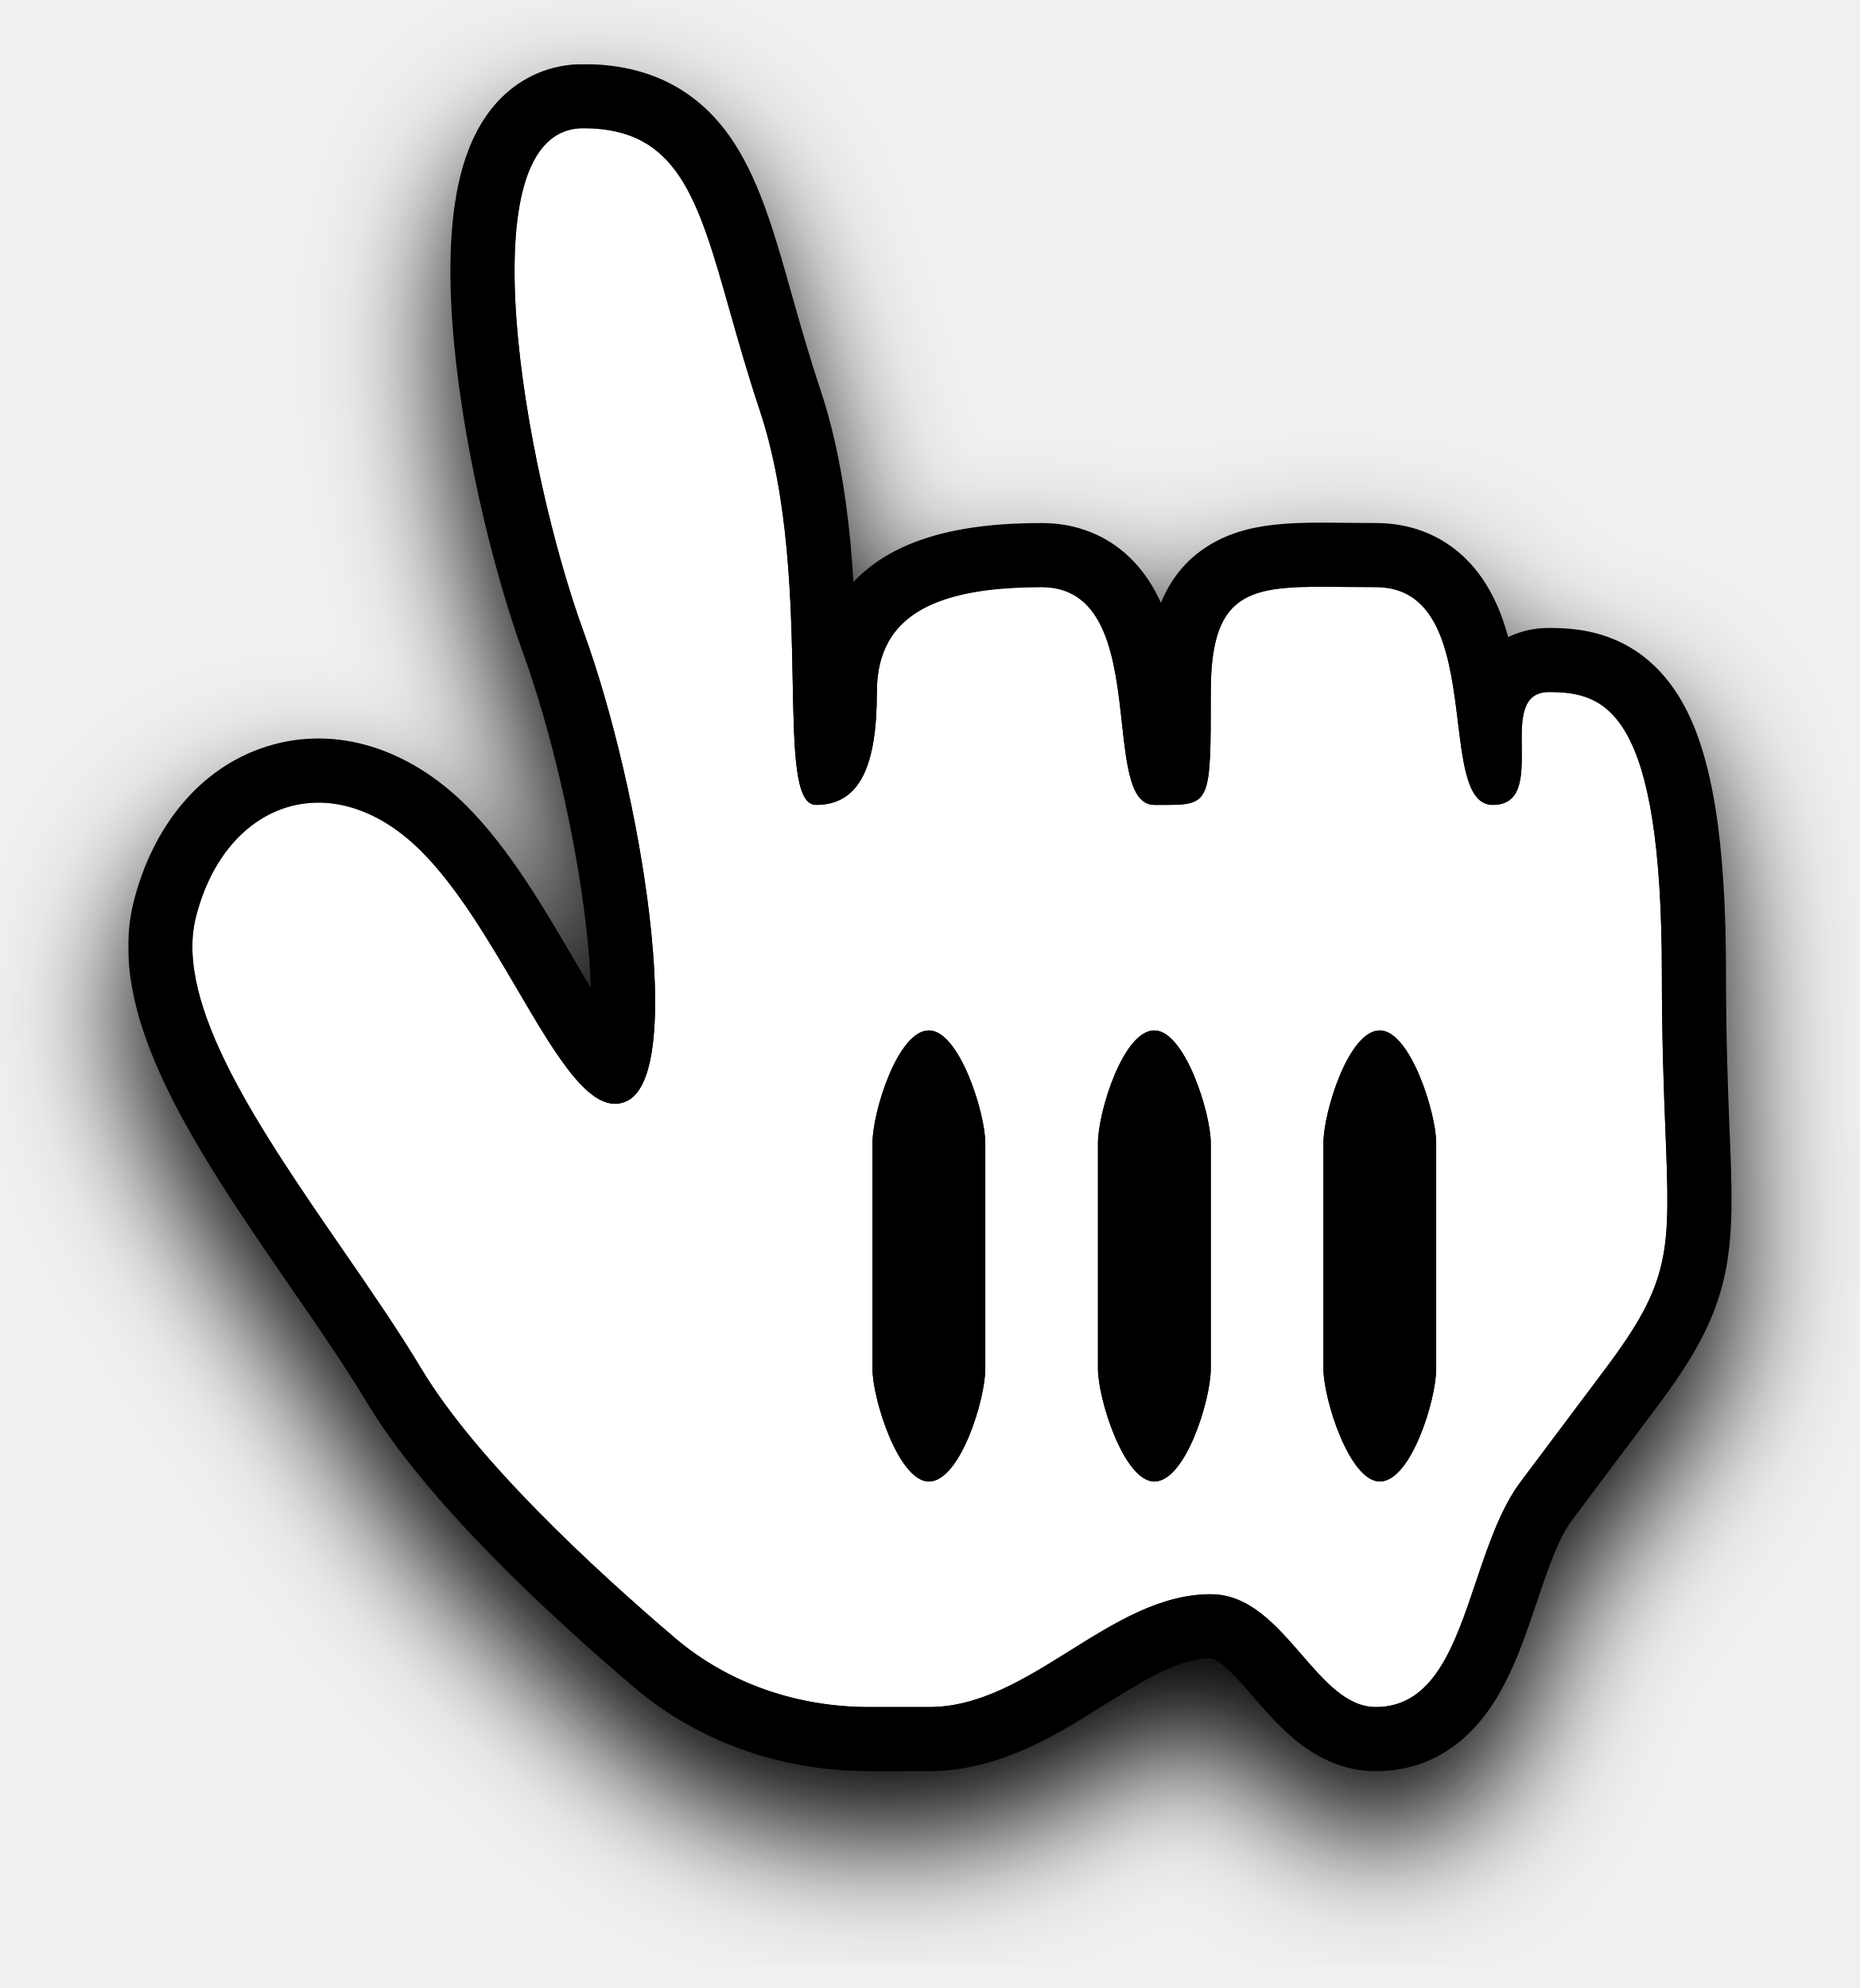
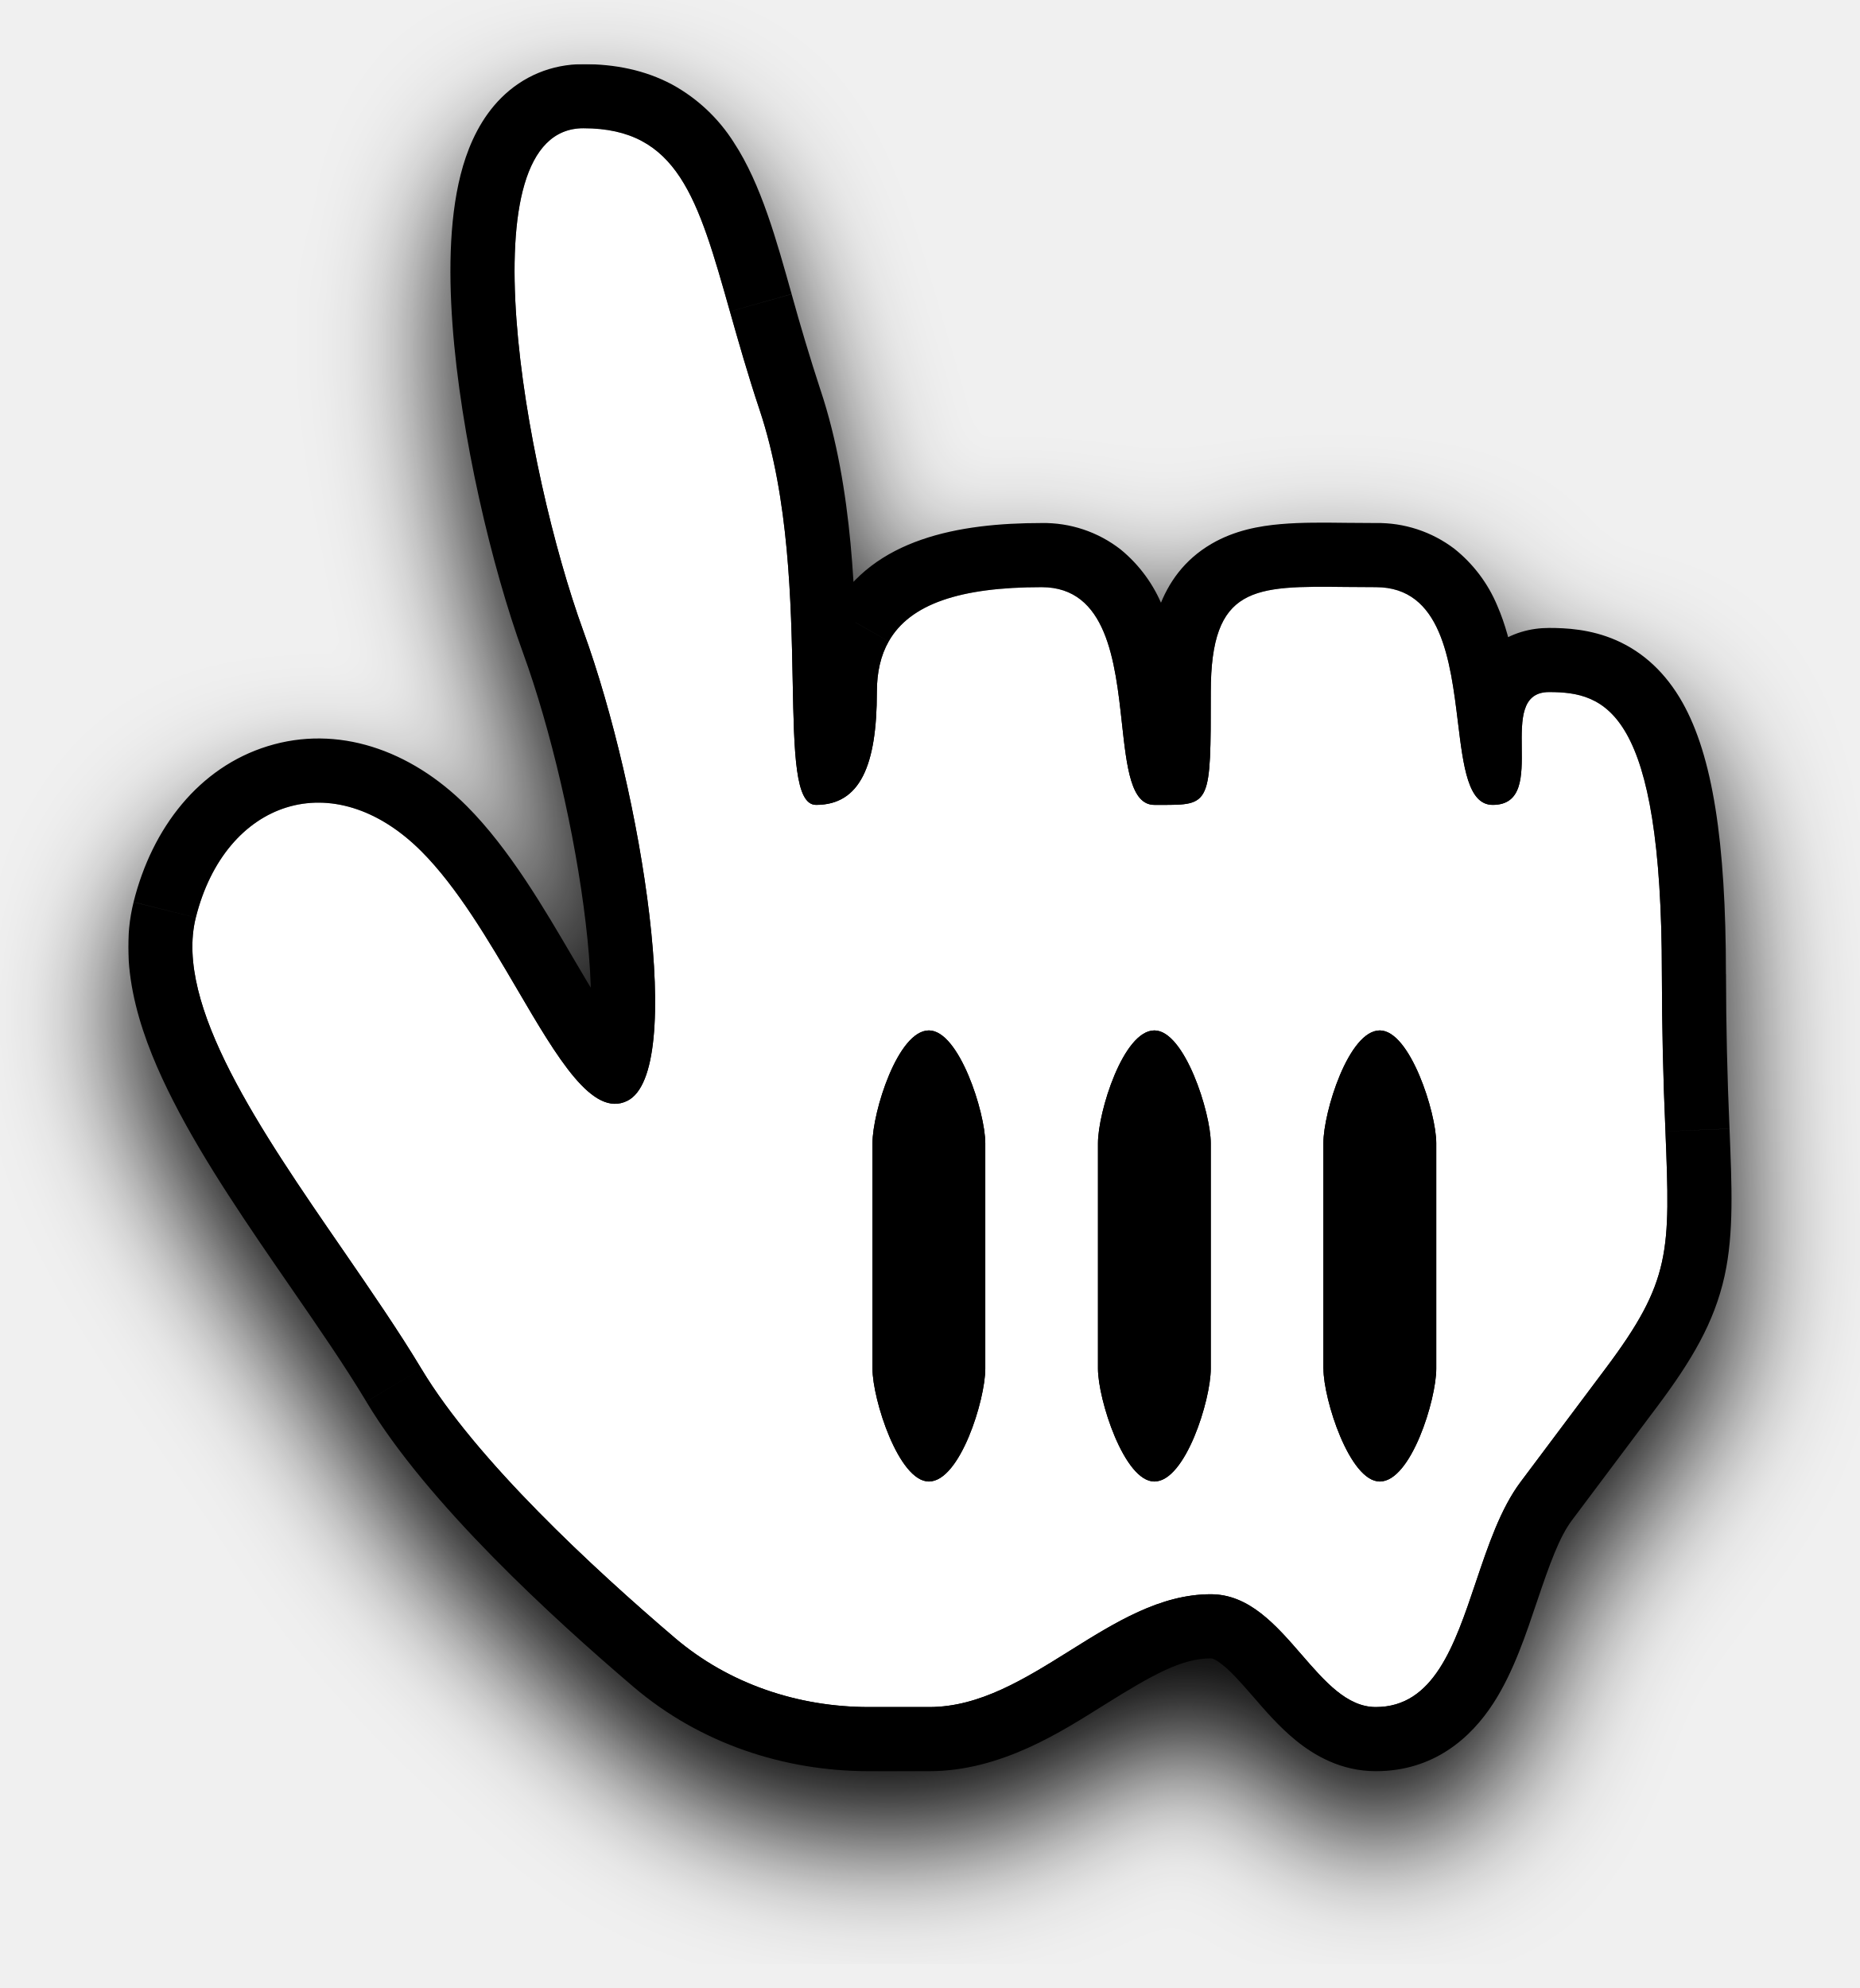
- <svg xmlns="http://www.w3.org/2000/svg" width="29" height="31" viewBox="0 0 29 31" fill="none">
+ <svg xmlns="http://www.w3.org/2000/svg" width="29" height="31" fill="none">
  <g filter="url(#filter0_d)">
-     <mask id="path-1-outside-1" maskUnits="userSpaceOnUse" x="2" y="1" width="26" height="27" fill="black">
-       <rect fill="white" x="2" y="1" width="26" height="27" />
-       <path fill-rule="evenodd" clip-rule="evenodd" d="M10.525 25.542C11.367 26.259 12.445 26.619 13.55 26.619H14.49C15.278 26.619 15.981 26.179 16.685 25.739C17.388 25.3 18.092 24.86 18.88 24.86C19.479 24.86 19.898 25.343 20.297 25.803C20.659 26.221 21.005 26.619 21.453 26.619C22.357 26.619 22.68 25.662 23.013 24.672C23.205 24.102 23.4 23.522 23.712 23.106L25.034 21.343C26.062 19.973 26.044 19.514 25.97 17.642C25.945 17.013 25.914 16.224 25.914 15.189C25.914 11.07 25.034 10.792 24.155 10.792C23.72 10.792 23.724 11.223 23.729 11.658C23.733 12.102 23.738 12.551 23.276 12.551C22.892 12.551 22.819 11.955 22.734 11.262C22.616 10.302 22.475 9.156 21.453 9.156C21.292 9.156 21.138 9.154 20.992 9.153C19.552 9.137 18.88 9.13 18.88 10.792C18.88 12.554 18.88 12.554 18.097 12.551L18 12.551C17.635 12.551 17.571 11.965 17.495 11.281C17.389 10.317 17.261 9.156 16.242 9.156C14.973 9.156 14.19 9.417 13.858 10.001C13.734 10.219 13.673 10.482 13.673 10.792C13.673 11.937 13.411 12.551 12.725 12.551C12.398 12.551 12.383 11.752 12.361 10.631C12.337 9.399 12.306 7.777 11.846 6.396C11.661 5.842 11.515 5.326 11.382 4.857L11.382 4.857C10.884 3.097 10.573 2 9.097 2C7.227 2 8.182 7.325 9.097 9.842C10.012 12.36 10.699 16.707 9.783 17.165C9.243 17.435 8.698 16.508 8.061 15.42C7.619 14.667 7.132 13.837 6.57 13.275C5.197 11.902 3.511 12.479 3.053 14.309C2.713 15.671 4.065 17.632 5.345 19.489C5.786 20.129 6.218 20.757 6.57 21.343C7.425 22.769 9.262 24.465 10.525 25.542ZM18 23.102C17.529 23.102 17.121 21.82 17.121 21.343V17.826C17.121 17.342 17.515 16.068 18 16.068C18.472 16.068 18.88 17.35 18.88 17.826V21.343C18.88 21.828 18.486 23.102 18 23.102ZM20.637 21.343C20.637 21.82 21.045 23.102 21.516 23.102C22.002 23.102 22.395 21.828 22.395 21.343V17.826C22.395 17.35 21.987 16.068 21.516 16.068C21.03 16.068 20.637 17.342 20.637 17.826V21.343ZM14.485 23.102C14.013 23.102 13.605 21.82 13.605 21.343V17.826C13.605 17.342 13.999 16.068 14.485 16.068C14.956 16.068 15.364 17.35 15.364 17.826V21.343C15.364 21.828 14.97 23.102 14.485 23.102Z" />
+     <mask id="a" maskUnits="userSpaceOnUse" x="2" y="1" width="26" height="27" fill="#000">
+       <path fill="#fff" d="M2 1h26v27H2z" />
+       <path fill-rule="evenodd" clip-rule="evenodd" d="M10.525 25.542c.842.717 1.92 1.077 3.025 1.077h.94c.788 0 1.491-.44 2.195-.88.703-.44 1.407-.879 2.195-.879.6 0 1.018.483 1.417.943.362.418.708.816 1.156.816.904 0 1.227-.957 1.56-1.947.192-.57.387-1.15.7-1.566l1.321-1.763c1.028-1.37 1.01-1.83.936-3.701a57.78 57.78 0 01-.056-2.453c0-4.12-.88-4.397-1.759-4.397-.435 0-.43.431-.426.866.005.444.01.893-.453.893-.384 0-.457-.596-.542-1.29-.118-.96-.259-2.105-1.28-2.105-.162 0-.316-.002-.462-.003-1.44-.016-2.112-.023-2.112 1.64 0 1.76 0 1.76-.783 1.758H18c-.365 0-.43-.586-.505-1.27-.106-.964-.234-2.125-1.253-2.125-1.27 0-2.052.261-2.384.845-.124.218-.185.48-.185.791 0 1.145-.262 1.759-.948 1.759-.327 0-.342-.799-.364-1.92-.024-1.232-.055-2.854-.515-4.235-.185-.554-.331-1.07-.464-1.539C10.884 3.097 10.573 2 9.097 2c-1.87 0-.915 5.325 0 7.842.915 2.518 1.602 6.865.686 7.323-.54.27-1.085-.657-1.722-1.745-.442-.753-.929-1.583-1.49-2.145-1.374-1.373-3.06-.796-3.518 1.034-.34 1.362 1.012 3.323 2.292 5.18.44.64.873 1.268 1.225 1.854.855 1.426 2.692 3.122 3.955 4.199zM18 23.102c-.471 0-.879-1.282-.879-1.759v-3.517c0-.484.394-1.758.88-1.758.47 0 .879 1.282.879 1.758v3.517c0 .485-.394 1.759-.88 1.759zm2.637-1.759c0 .477.408 1.759.879 1.759.486 0 .88-1.274.88-1.759v-3.517c0-.476-.409-1.758-.88-1.758-.486 0-.88 1.274-.88 1.758v3.517zm-6.152 1.759c-.472 0-.88-1.282-.88-1.759v-3.517c0-.484.394-1.758.88-1.758.471 0 .879 1.282.879 1.758v3.517c0 .485-.394 1.759-.88 1.759z" />
    </mask>
-     <path fill-rule="evenodd" clip-rule="evenodd" d="M10.525 25.542C11.367 26.259 12.445 26.619 13.55 26.619H14.49C15.278 26.619 15.981 26.179 16.685 25.739C17.388 25.3 18.092 24.86 18.88 24.86C19.479 24.86 19.898 25.343 20.297 25.803C20.659 26.221 21.005 26.619 21.453 26.619C22.357 26.619 22.68 25.662 23.013 24.672C23.205 24.102 23.4 23.522 23.712 23.106L25.034 21.343C26.062 19.973 26.044 19.514 25.97 17.642C25.945 17.013 25.914 16.224 25.914 15.189C25.914 11.07 25.034 10.792 24.155 10.792C23.72 10.792 23.724 11.223 23.729 11.658C23.733 12.102 23.738 12.551 23.276 12.551C22.892 12.551 22.819 11.955 22.734 11.262C22.616 10.302 22.475 9.156 21.453 9.156C21.292 9.156 21.138 9.154 20.992 9.153C19.552 9.137 18.88 9.13 18.88 10.792C18.88 12.554 18.88 12.554 18.097 12.551L18 12.551C17.635 12.551 17.571 11.965 17.495 11.281C17.389 10.317 17.261 9.156 16.242 9.156C14.973 9.156 14.19 9.417 13.858 10.001C13.734 10.219 13.673 10.482 13.673 10.792C13.673 11.937 13.411 12.551 12.725 12.551C12.398 12.551 12.383 11.752 12.361 10.631C12.337 9.399 12.306 7.777 11.846 6.396C11.661 5.842 11.515 5.326 11.382 4.857L11.382 4.857C10.884 3.097 10.573 2 9.097 2C7.227 2 8.182 7.325 9.097 9.842C10.012 12.36 10.699 16.707 9.783 17.165C9.243 17.435 8.698 16.508 8.061 15.42C7.619 14.667 7.132 13.837 6.57 13.275C5.197 11.902 3.511 12.479 3.053 14.309C2.713 15.671 4.065 17.632 5.345 19.489C5.786 20.129 6.218 20.757 6.57 21.343C7.425 22.769 9.262 24.465 10.525 25.542ZM18 23.102C17.529 23.102 17.121 21.82 17.121 21.343V17.826C17.121 17.342 17.515 16.068 18 16.068C18.472 16.068 18.88 17.35 18.88 17.826V21.343C18.88 21.828 18.486 23.102 18 23.102ZM20.637 21.343C20.637 21.82 21.045 23.102 21.516 23.102C22.002 23.102 22.395 21.828 22.395 21.343V17.826C22.395 17.35 21.987 16.068 21.516 16.068C21.03 16.068 20.637 17.342 20.637 17.826V21.343ZM14.485 23.102C14.013 23.102 13.605 21.82 13.605 21.343V17.826C13.605 17.342 13.999 16.068 14.485 16.068C14.956 16.068 15.364 17.35 15.364 17.826V21.343C15.364 21.828 14.97 23.102 14.485 23.102Z" fill="white" />
-     <path d="M10.525 25.542L11.174 24.781H11.174L10.525 25.542ZM18.88 24.86V25.86H18.88L18.88 24.86ZM20.297 25.803L21.052 25.148L20.297 25.803ZM23.013 24.672L23.961 24.991V24.991L23.013 24.672ZM23.712 23.106L22.912 22.506L22.912 22.506L23.712 23.106ZM25.034 21.343L24.234 20.743L25.034 21.343ZM25.97 17.642L26.969 17.602L25.97 17.642ZM25.914 15.189H26.914H25.914ZM23.729 11.658L24.729 11.648V11.648L23.729 11.658ZM22.734 11.262L23.726 11.14V11.14L22.734 11.262ZM20.992 9.153L21.003 8.153L20.992 9.153ZM18.88 10.792H17.88V10.792L18.88 10.792ZM18.097 12.551L18.1 11.551L18.099 11.551L18.097 12.551ZM18 12.551L18.003 11.551H18V12.551ZM17.495 11.281L18.489 11.171V11.171L17.495 11.281ZM13.858 10.001L14.728 10.495L13.858 10.001ZM13.673 10.792L12.673 10.792V10.792H13.673ZM12.725 12.551L12.725 11.551H12.725V12.551ZM12.361 10.631L11.361 10.65V10.65L12.361 10.631ZM11.846 6.396L12.794 6.08L12.794 6.08L11.846 6.396ZM11.382 4.857L12.344 4.585L12.334 4.55L12.322 4.515L11.382 4.857ZM11.382 4.857L10.42 5.129L10.43 5.165L10.442 5.199L11.382 4.857ZM9.097 9.842L10.037 9.501L9.097 9.842ZM9.783 17.165L9.336 16.27H9.336L9.783 17.165ZM8.061 15.42L8.923 14.914L8.061 15.42ZM6.57 13.275L5.863 13.982H5.863L6.57 13.275ZM3.053 14.309L4.023 14.552L3.053 14.309ZM5.345 19.489L4.521 20.057L5.345 19.489ZM6.57 21.343L5.713 21.858H5.713L6.57 21.343ZM13.55 25.619C12.659 25.619 11.818 25.329 11.174 24.781L9.877 26.303C10.916 27.189 12.23 27.619 13.55 27.619V25.619ZM14.49 25.619H13.55V27.619H14.49V25.619ZM16.155 24.892C15.392 25.368 14.939 25.619 14.49 25.619V27.619C15.617 27.619 16.57 26.99 17.215 26.588L16.155 24.892ZM18.88 23.86C17.753 23.86 16.799 24.489 16.155 24.892L17.215 26.588C17.977 26.111 18.43 25.86 18.88 25.86V23.86ZM21.052 25.148C20.867 24.934 20.598 24.619 20.277 24.369C19.937 24.105 19.472 23.86 18.88 23.86L18.88 25.86C18.887 25.86 18.931 25.857 19.05 25.949C19.188 26.056 19.328 26.212 19.542 26.458L21.052 25.148ZM21.453 25.619C21.546 25.619 21.565 25.665 21.471 25.59C21.366 25.505 21.249 25.374 21.052 25.148L19.542 26.458C19.708 26.65 19.944 26.927 20.214 27.145C20.496 27.373 20.912 27.619 21.453 27.619V25.619ZM22.066 24.352C21.887 24.884 21.761 25.237 21.608 25.473C21.541 25.576 21.498 25.608 21.488 25.614C21.486 25.616 21.485 25.616 21.485 25.616C21.485 25.616 21.485 25.616 21.485 25.616C21.485 25.616 21.483 25.617 21.478 25.617C21.474 25.618 21.466 25.619 21.453 25.619V27.619C22.352 27.619 22.934 27.104 23.286 26.56C23.604 26.07 23.806 25.45 23.961 24.991L22.066 24.352ZM22.912 22.506C22.484 23.077 22.242 23.828 22.066 24.352L23.961 24.991C24.168 24.377 24.316 23.967 24.512 23.706L22.912 22.506ZM24.234 20.743L22.912 22.506L24.512 23.706L25.834 21.943L24.234 20.743ZM24.971 17.681C25.009 18.665 25.019 19.099 24.939 19.465C24.87 19.777 24.719 20.097 24.234 20.743L25.834 21.943C26.377 21.219 26.731 20.625 26.892 19.896C27.04 19.221 27.004 18.49 26.969 17.602L24.971 17.681ZM24.914 15.189C24.914 16.245 24.945 17.05 24.971 17.681L26.969 17.602C26.944 16.975 26.914 16.203 26.914 15.189H24.914ZM24.155 11.792C24.336 11.792 24.387 11.81 24.399 11.816C24.401 11.817 24.404 11.818 24.413 11.826C24.424 11.837 24.454 11.867 24.493 11.938C24.684 12.275 24.914 13.139 24.914 15.189H26.914C26.914 13.12 26.704 11.785 26.235 10.954C25.977 10.497 25.63 10.172 25.202 9.984C24.803 9.809 24.414 9.792 24.155 9.792V11.792ZM24.729 11.648C24.728 11.532 24.727 11.458 24.731 11.396C24.734 11.331 24.74 11.334 24.728 11.371C24.714 11.415 24.662 11.544 24.518 11.656C24.366 11.774 24.217 11.792 24.155 11.792V9.792C23.876 9.792 23.564 9.865 23.291 10.077C23.025 10.283 22.893 10.547 22.826 10.753C22.712 11.105 22.727 11.509 22.729 11.669L24.729 11.648ZM23.276 13.551C23.558 13.551 23.871 13.48 24.147 13.27C24.417 13.065 24.555 12.8 24.626 12.588C24.747 12.227 24.73 11.812 24.729 11.648L22.729 11.669C22.73 11.787 22.73 11.863 22.727 11.927C22.723 11.993 22.717 11.991 22.729 11.954C22.744 11.91 22.796 11.785 22.938 11.678C23.084 11.566 23.225 11.551 23.276 11.551V13.551ZM21.741 11.384C21.779 11.694 21.828 12.128 21.942 12.476C22.001 12.656 22.105 12.909 22.309 13.129C22.545 13.381 22.88 13.551 23.276 13.551V11.551C23.362 11.551 23.461 11.569 23.559 11.613C23.657 11.658 23.727 11.716 23.773 11.765C23.853 11.851 23.862 11.912 23.844 11.856C23.828 11.81 23.809 11.729 23.788 11.596C23.766 11.465 23.748 11.318 23.726 11.14L21.741 11.384ZM21.453 10.156C21.507 10.156 21.488 10.166 21.457 10.142C21.442 10.13 21.47 10.144 21.516 10.249C21.624 10.495 21.677 10.862 21.741 11.384L23.726 11.14C23.672 10.701 23.597 10.015 23.349 9.448C23.217 9.147 23.012 8.815 22.679 8.558C22.33 8.29 21.911 8.156 21.453 8.156V10.156ZM20.981 10.153C21.127 10.154 21.286 10.156 21.453 10.156V8.156C21.298 8.156 21.149 8.154 21.003 8.153L20.981 10.153ZM19.88 10.792C19.88 10.429 19.919 10.252 19.946 10.178C19.961 10.136 19.95 10.178 19.901 10.206C19.888 10.214 19.934 10.183 20.141 10.165C20.348 10.147 20.606 10.149 20.981 10.153L21.003 8.153C20.658 8.149 20.292 8.144 19.968 8.173C19.644 8.201 19.252 8.269 18.89 8.481C18.047 8.975 17.88 9.902 17.88 10.792H19.88ZM18.093 13.551C18.236 13.552 18.53 13.56 18.789 13.496C18.947 13.457 19.136 13.384 19.316 13.239C19.499 13.091 19.618 12.913 19.695 12.74C19.828 12.443 19.854 12.108 19.866 11.86C19.88 11.582 19.88 11.222 19.88 10.792L17.88 10.792C17.88 11.244 17.879 11.544 17.869 11.761C17.863 11.867 17.857 11.93 17.851 11.965C17.845 12.003 17.845 11.979 17.868 11.926C17.896 11.864 17.955 11.767 18.061 11.682C18.164 11.598 18.262 11.566 18.31 11.554C18.349 11.544 18.361 11.547 18.312 11.549C18.265 11.551 18.205 11.552 18.1 11.551L18.093 13.551ZM17.998 13.551L18.095 13.551L18.099 11.551L18.003 11.551L17.998 13.551ZM16.501 11.39C16.535 11.696 16.578 12.123 16.683 12.466C16.737 12.641 16.835 12.894 17.032 13.115C17.262 13.372 17.597 13.551 18 13.551V11.551C18.093 11.551 18.199 11.571 18.303 11.62C18.405 11.668 18.477 11.73 18.524 11.783C18.604 11.873 18.613 11.936 18.595 11.879C18.581 11.834 18.563 11.753 18.544 11.622C18.525 11.492 18.509 11.347 18.489 11.171L16.501 11.39ZM16.242 10.156C16.291 10.156 16.267 10.164 16.233 10.137C16.216 10.123 16.244 10.137 16.289 10.244C16.394 10.494 16.444 10.867 16.501 11.39L18.489 11.171C18.441 10.731 18.373 10.041 18.133 9.469C18.005 9.166 17.804 8.829 17.472 8.567C17.124 8.293 16.702 8.156 16.242 8.156V10.156ZM14.728 10.495C14.761 10.437 14.991 10.156 16.242 10.156V8.156C14.954 8.156 13.619 8.398 12.989 9.507L14.728 10.495ZM14.673 10.792C14.673 10.612 14.708 10.529 14.728 10.495L12.989 9.507C12.76 9.909 12.673 10.351 12.673 10.792L14.673 10.792ZM12.725 13.551C13.05 13.551 13.386 13.476 13.692 13.286C13.996 13.096 14.206 12.832 14.347 12.555C14.61 12.04 14.673 11.402 14.673 10.792H12.673C12.673 11.044 12.659 11.24 12.634 11.39C12.61 11.543 12.58 11.619 12.566 11.646C12.556 11.666 12.572 11.627 12.634 11.588C12.698 11.549 12.743 11.551 12.725 11.551L12.725 13.551ZM11.361 10.65C11.371 11.184 11.38 11.736 11.438 12.15C11.466 12.348 11.517 12.62 11.645 12.868C11.786 13.141 12.125 13.551 12.725 13.551V11.551C12.905 11.551 13.081 11.612 13.22 11.717C13.343 11.81 13.401 11.91 13.421 11.949C13.454 12.012 13.439 12.015 13.419 11.873C13.382 11.607 13.372 11.199 13.361 10.612L11.361 10.65ZM10.897 6.712C11.301 7.924 11.337 9.388 11.361 10.65L13.361 10.612C13.338 9.409 13.311 7.63 12.794 6.08L10.897 6.712ZM10.42 5.129C10.552 5.596 10.704 6.133 10.897 6.712L12.794 6.08C12.618 5.55 12.477 5.055 12.344 4.585L10.42 5.129ZM10.442 5.199L10.442 5.199L12.322 4.515L12.322 4.515L10.442 5.199ZM9.097 3C9.341 3 9.467 3.045 9.536 3.081C9.603 3.117 9.68 3.179 9.77 3.317C9.991 3.653 10.154 4.191 10.42 5.129L12.344 4.585C12.112 3.763 11.87 2.872 11.442 2.22C11.209 1.864 10.899 1.541 10.477 1.316C10.057 1.093 9.591 1 9.097 1V3ZM10.037 9.501C9.607 8.319 9.162 6.449 9.05 4.905C8.993 4.119 9.031 3.519 9.138 3.155C9.191 2.977 9.238 2.932 9.228 2.942C9.194 2.977 9.13 3 9.097 3V1C8.596 1 8.154 1.19 7.817 1.525C7.505 1.836 7.327 2.227 7.22 2.588C7.01 3.301 6.993 4.189 7.055 5.05C7.182 6.797 7.671 8.849 8.157 10.184L10.037 9.501ZM10.231 18.059C10.656 17.847 10.872 17.471 10.983 17.194C11.098 16.904 11.156 16.583 11.186 16.279C11.246 15.666 11.209 14.92 11.12 14.159C10.94 12.63 10.523 10.837 10.037 9.501L8.157 10.184C8.586 11.365 8.97 13.005 9.133 14.393C9.216 15.091 9.236 15.675 9.196 16.084C9.175 16.291 9.144 16.405 9.126 16.451C9.103 16.508 9.14 16.369 9.336 16.27L10.231 18.059ZM7.198 15.926C7.5 16.44 7.843 17.033 8.196 17.448C8.372 17.656 8.619 17.905 8.942 18.06C9.315 18.24 9.778 18.285 10.231 18.059L9.336 16.27C9.518 16.18 9.711 16.211 9.809 16.258C9.859 16.282 9.828 16.282 9.721 16.155C9.507 15.902 9.259 15.487 8.923 14.914L7.198 15.926ZM5.863 13.982C6.316 14.435 6.737 15.14 7.198 15.926L8.923 14.914C8.5 14.193 7.948 13.239 7.277 12.568L5.863 13.982ZM4.023 14.552C4.19 13.884 4.529 13.619 4.764 13.546C4.981 13.479 5.374 13.493 5.863 13.982L7.277 12.568C6.393 11.684 5.257 11.3 4.173 11.636C3.107 11.966 2.374 12.904 2.083 14.067L4.023 14.552ZM6.168 18.922C5.518 17.979 4.902 17.081 4.482 16.259C4.041 15.395 3.948 14.854 4.023 14.552L2.083 14.067C1.818 15.127 2.231 16.247 2.701 17.168C3.192 18.131 3.891 19.143 4.521 20.057L6.168 18.922ZM7.428 20.829C7.057 20.21 6.605 19.555 6.168 18.922L4.521 20.057C4.967 20.703 5.38 21.304 5.713 21.858L7.428 20.829ZM11.174 24.781C9.9 23.695 8.187 22.095 7.428 20.829L5.713 21.858C6.663 23.442 8.624 25.235 9.877 26.303L11.174 24.781ZM16.121 21.343C16.121 21.763 16.273 22.341 16.463 22.791C16.562 23.026 16.702 23.297 16.89 23.528C17.051 23.724 17.421 24.102 18 24.102V22.102C18.176 22.102 18.303 22.163 18.366 22.203C18.425 22.241 18.447 22.271 18.438 22.261C18.418 22.236 18.366 22.157 18.305 22.011C18.247 21.875 18.198 21.722 18.164 21.582C18.147 21.514 18.136 21.454 18.128 21.408C18.121 21.358 18.121 21.338 18.121 21.343H16.121ZM16.121 17.826V21.343H18.121V17.826H16.121ZM18 15.068C17.428 15.068 17.057 15.432 16.888 15.637C16.695 15.869 16.555 16.143 16.456 16.378C16.265 16.834 16.121 17.409 16.121 17.826H18.121C18.121 17.828 18.121 17.805 18.129 17.755C18.136 17.707 18.147 17.647 18.163 17.578C18.196 17.438 18.244 17.287 18.301 17.152C18.361 17.009 18.41 16.934 18.428 16.912C18.436 16.904 18.413 16.934 18.353 16.971C18.289 17.012 18.167 17.068 18 17.068V15.068ZM19.88 17.826C19.88 17.407 19.728 16.829 19.538 16.379C19.438 16.144 19.299 15.873 19.11 15.642C18.95 15.446 18.579 15.068 18 15.068V17.068C17.825 17.068 17.698 17.007 17.635 16.966C17.576 16.929 17.554 16.898 17.563 16.909C17.583 16.934 17.634 17.013 17.696 17.158C17.753 17.294 17.803 17.448 17.837 17.587C17.854 17.656 17.865 17.715 17.872 17.762C17.88 17.812 17.88 17.832 17.88 17.826H19.88ZM19.88 21.343V17.826H17.88V21.343H19.88ZM18 24.102C18.573 24.102 18.944 23.737 19.113 23.533C19.305 23.3 19.445 23.027 19.544 22.791C19.735 22.336 19.88 21.761 19.88 21.343H17.88C17.88 21.342 17.879 21.364 17.872 21.415C17.865 21.463 17.854 21.523 17.837 21.592C17.804 21.731 17.756 21.883 17.7 22.017C17.64 22.16 17.59 22.236 17.572 22.257C17.565 22.266 17.588 22.235 17.647 22.198C17.712 22.158 17.834 22.102 18 22.102V24.102ZM21.516 22.102C21.692 22.102 21.819 22.163 21.882 22.203C21.941 22.241 21.962 22.271 21.953 22.261C21.933 22.236 21.882 22.157 21.82 22.011C21.763 21.875 21.713 21.722 21.679 21.582C21.663 21.514 21.651 21.454 21.644 21.408C21.637 21.358 21.637 21.338 21.637 21.343H19.637C19.637 21.763 19.788 22.341 19.979 22.791C20.078 23.026 20.217 23.297 20.406 23.528C20.567 23.724 20.937 24.102 21.516 24.102V22.102ZM21.395 21.343C21.395 21.342 21.395 21.364 21.388 21.415C21.381 21.463 21.369 21.523 21.353 21.592C21.32 21.731 21.272 21.883 21.216 22.017C21.155 22.16 21.106 22.236 21.088 22.257C21.081 22.266 21.103 22.235 21.163 22.198C21.227 22.158 21.35 22.102 21.516 22.102V24.102C22.088 24.102 22.459 23.737 22.628 23.533C22.821 23.3 22.961 23.027 23.06 22.791C23.251 22.336 23.395 21.761 23.395 21.343H21.395ZM21.395 17.826V21.343H23.395V17.826H21.395ZM21.516 17.068C21.34 17.068 21.213 17.007 21.15 16.966C21.091 16.929 21.07 16.898 21.078 16.909C21.099 16.934 21.15 17.013 21.212 17.158C21.269 17.294 21.319 17.448 21.352 17.587C21.369 17.656 21.381 17.715 21.388 17.762C21.395 17.812 21.395 17.832 21.395 17.826H23.395C23.395 17.407 23.244 16.829 23.053 16.379C22.954 16.144 22.815 15.873 22.626 15.642C22.465 15.446 22.095 15.068 21.516 15.068V17.068ZM21.637 17.826C21.637 17.828 21.637 17.805 21.644 17.755C21.651 17.707 21.663 17.647 21.679 17.578C21.712 17.438 21.76 17.287 21.816 17.152C21.877 17.009 21.926 16.934 21.944 16.912C21.951 16.904 21.929 16.934 21.869 16.971C21.804 17.012 21.682 17.068 21.516 17.068V15.068C20.944 15.068 20.573 15.432 20.404 15.637C20.211 15.869 20.071 16.143 19.972 16.378C19.781 16.834 19.637 17.409 19.637 17.826H21.637ZM21.637 21.343V17.826H19.637V21.343H21.637ZM12.605 21.343C12.605 21.763 12.757 22.341 12.947 22.791C13.047 23.026 13.186 23.297 13.375 23.528C13.535 23.724 13.906 24.102 14.485 24.102V22.102C14.661 22.102 14.787 22.163 14.85 22.203C14.909 22.241 14.931 22.271 14.922 22.261C14.902 22.236 14.851 22.157 14.789 22.011C14.732 21.875 14.682 21.722 14.648 21.582C14.631 21.514 14.62 21.454 14.613 21.408C14.605 21.358 14.605 21.338 14.605 21.343H12.605ZM12.605 17.826V21.343H14.605V17.826H12.605ZM14.485 15.068C13.912 15.068 13.541 15.432 13.372 15.637C13.18 15.869 13.04 16.143 12.941 16.378C12.75 16.834 12.605 17.409 12.605 17.826H14.605C14.605 17.828 14.606 17.805 14.613 17.755C14.62 17.707 14.631 17.647 14.648 17.578C14.681 17.438 14.729 17.287 14.785 17.152C14.845 17.009 14.895 16.934 14.913 16.912C14.92 16.904 14.897 16.934 14.838 16.971C14.773 17.012 14.651 17.068 14.485 17.068V15.068ZM16.364 17.826C16.364 17.407 16.213 16.829 16.022 16.379C15.923 16.144 15.784 15.873 15.595 15.642C15.434 15.446 15.064 15.068 14.485 15.068V17.068C14.309 17.068 14.182 17.007 14.119 16.966C14.06 16.929 14.039 16.898 14.047 16.909C14.068 16.934 14.119 17.013 14.18 17.158C14.238 17.294 14.287 17.448 14.321 17.587C14.338 17.656 14.35 17.715 14.357 17.762C14.364 17.812 14.364 17.832 14.364 17.826H16.364ZM16.364 21.343V17.826H14.364V21.343H16.364ZM14.485 24.102C15.057 24.102 15.428 23.737 15.597 23.533C15.79 23.3 15.93 23.027 16.029 22.791C16.22 22.336 16.364 21.761 16.364 21.343H14.364C14.364 21.342 14.364 21.364 14.356 21.415C14.35 21.463 14.338 21.523 14.322 21.592C14.289 21.731 14.241 21.883 14.184 22.017C14.124 22.16 14.075 22.236 14.057 22.257C14.049 22.266 14.072 22.235 14.132 22.198C14.196 22.158 14.318 22.102 14.485 22.102V24.102Z" fill="black" mask="url(#path-1-outside-1)" />
+     <path fill-rule="evenodd" clip-rule="evenodd" d="M10.525 25.542c.842.717 1.92 1.077 3.025 1.077h.94c.788 0 1.491-.44 2.195-.88.703-.44 1.407-.879 2.195-.879.6 0 1.018.483 1.417.943.362.418.708.816 1.156.816.904 0 1.227-.957 1.56-1.947.192-.57.387-1.15.7-1.566l1.321-1.763c1.028-1.37 1.01-1.83.936-3.701a57.78 57.78 0 01-.056-2.453c0-4.12-.88-4.397-1.759-4.397-.435 0-.43.431-.426.866.005.444.01.893-.453.893-.384 0-.457-.596-.542-1.29-.118-.96-.259-2.105-1.28-2.105-.162 0-.316-.002-.462-.003-1.44-.016-2.112-.023-2.112 1.64 0 1.76 0 1.76-.783 1.758H18c-.365 0-.43-.586-.505-1.27-.106-.964-.234-2.125-1.253-2.125-1.27 0-2.052.261-2.384.845-.124.218-.185.48-.185.791 0 1.145-.262 1.759-.948 1.759-.327 0-.342-.799-.364-1.92-.024-1.232-.055-2.854-.515-4.235-.185-.554-.331-1.07-.464-1.539C10.884 3.097 10.573 2 9.097 2c-1.87 0-.915 5.325 0 7.842.915 2.518 1.602 6.865.686 7.323-.54.27-1.085-.657-1.722-1.745-.442-.753-.929-1.583-1.49-2.145-1.374-1.373-3.06-.796-3.518 1.034-.34 1.362 1.012 3.323 2.292 5.18.44.64.873 1.268 1.225 1.854.855 1.426 2.692 3.122 3.955 4.199zM18 23.102c-.471 0-.879-1.282-.879-1.759v-3.517c0-.484.394-1.758.88-1.758.47 0 .879 1.282.879 1.758v3.517c0 .485-.394 1.759-.88 1.759zm2.637-1.759c0 .477.408 1.759.879 1.759.486 0 .88-1.274.88-1.759v-3.517c0-.476-.409-1.758-.88-1.758-.486 0-.88 1.274-.88 1.758v3.517zm-6.152 1.759c-.472 0-.88-1.282-.88-1.759v-3.517c0-.484.394-1.758.88-1.758.471 0 .879 1.282.879 1.758v3.517c0 .485-.394 1.759-.88 1.759z" fill="#fff" />
+     <path d="M10.525 25.542l.65-.761-.65.76zm8.355-.682v1-1zm1.417.943l.755-.655-.755.655zm2.716-1.131l.948.319-.948-.32zm.7-1.566l-.8-.6.8.6zm1.321-1.763l-.8-.6.8.6zm.936-3.701l.999-.04-1 .04zm-.056-2.453h1-1zm-2.185-3.53l1-.01-1 .01zm-.995-.397l.992-.122-.992.122zm-1.742-2.11l.01-1-.01 1zm-2.112 1.64h-1 1zm-.783 1.76l.003-1h-.001l-.002 1zM18 12.55l.003-1H18v1zm-.505-1.27l.994-.11-.994.11zM13.858 10l.87.494-.87-.494zm-.185.791h-1 1zm-.948 1.759v-1 1zm-.364-1.92l-1 .02 1-.02zm-.515-4.235l.948-.316-.948.316zm-.464-1.539l.962-.272-.01-.035-.012-.035-.94.342zm0 0l-.962.272.01.036.012.034.94-.342zM9.097 9.842l.94-.341-.94.341zm.686 7.323l-.447-.895.447.895zM8.061 15.42l.862-.506-.862.506zm-1.49-2.145l-.708.707.707-.707zm-3.518 1.034l.97.243-.97-.243zm2.292 5.18l-.824.568.824-.568zm1.225 1.854l-.857.515.857-.515zm6.98 4.276c-.89 0-1.732-.29-2.376-.838l-1.297 1.522c1.039.886 2.353 1.316 3.673 1.316v-2zm.94 0h-.94v2h.94v-2zm1.665-.727c-.763.476-1.216.727-1.665.727v2c1.127 0 2.08-.629 2.725-1.031l-1.06-1.697zm2.725-1.032c-1.127 0-2.08.629-2.725 1.032l1.06 1.696c.762-.477 1.215-.728 1.665-.728v-2zm2.172 1.288c-.185-.214-.454-.529-.775-.779-.34-.264-.805-.509-1.397-.509v2c.007 0 .052-.003.17.09.138.106.278.262.492.508l1.51-1.31zm.401.47c.093 0 .112.047.018-.028-.105-.085-.222-.216-.419-.442l-1.51 1.31c.166.192.402.469.672.687.282.228.698.474 1.24.474v-2zm.613-1.266c-.18.532-.305.885-.458 1.12a.49.49 0 01-.12.142l-.003.002-.007.001a.19.19 0 01-.025.002v2c.9 0 1.481-.515 1.833-1.059.318-.49.52-1.11.675-1.57l-1.895-.638zm.846-1.846c-.428.57-.67 1.322-.846 1.846l1.895.639c.207-.614.355-1.024.551-1.285l-1.6-1.2zm1.322-1.763l-1.322 1.763 1.6 1.2 1.322-1.763-1.6-1.2zm.736-3.062c.04.984.05 1.418-.031 1.784-.069.312-.22.632-.705 1.278l1.6 1.2c.543-.724.897-1.318 1.058-2.047.148-.675.112-1.406.077-2.294l-1.998.08zm-.056-2.492c0 1.056.031 1.861.056 2.492l1.999-.08a56.843 56.843 0 01-.055-2.412h-2zm-.759-3.397c.18 0 .232.018.244.024.002 0 .005.002.014.01.011.01.04.041.08.111.19.338.42 1.202.42 3.252h2c0-2.07-.21-3.404-.678-4.235-.258-.457-.605-.782-1.033-.97-.4-.175-.788-.192-1.047-.192v2zm.574-.144a4.027 4.027 0 01.002-.252c.003-.065.01-.062-.003-.025a.616.616 0 01-.21.285.615.615 0 01-.363.136v-2c-.279 0-.591.073-.864.285a1.39 1.39 0 00-.465.676c-.114.352-.099.756-.097.916l2-.02zm-1.453 1.903c.282 0 .595-.071.871-.28.27-.206.408-.471.479-.683.12-.361.104-.776.103-.94l-2 .02c.001.12.002.195-.002.259-.004.066-.01.064.002.027a.601.601 0 01.209-.277.586.586 0 01.338-.126v2zm-1.535-2.167c.038.31.087.744.201 1.092.059.18.163.433.367.652.236.253.57.423.967.423v-2a.69.69 0 01.497.214c.08.086.089.147.07.09a1.864 1.864 0 01-.055-.26c-.022-.13-.04-.277-.062-.455l-1.985.244zm-.288-1.228c.054 0 .035.01.004-.014-.015-.012.013.002.06.107.107.246.16.613.224 1.135l1.985-.244c-.054-.439-.13-1.125-.377-1.692a2.234 2.234 0 00-.67-.89 1.97 1.97 0 00-1.226-.402v2zm-.472-.003c.146.001.305.003.472.003v-2c-.155 0-.304-.002-.45-.003l-.022 2zm-1.101.64c0-.364.039-.541.066-.615.015-.042.004 0-.045.028-.013.008.033-.023.24-.041.207-.018.465-.016.84-.012l.022-2c-.345-.004-.71-.009-1.035.02-.324.028-.716.096-1.078.308-.843.494-1.01 1.42-1.01 2.311h2zm-1.787 2.758c.143 0 .438.009.696-.055.157-.039.347-.112.527-.258.183-.147.302-.325.38-.498.132-.297.158-.632.17-.88.014-.278.014-.638.014-1.068h-2c0 .452 0 .752-.011.97a1.987 1.987 0 01-.018.203c-.006.038-.006.014.017-.039a.675.675 0 01.193-.244.656.656 0 01.249-.128c.039-.01.05-.007.003-.005a5.055 5.055 0 01-.213.002l-.007 2zm-.095 0h.096l.005-2h-.096l-.005 2zm-1.497-2.16c.034.305.077.732.182 1.075.054.175.152.428.35.649.229.257.564.436.967.436v-2a.715.715 0 01.524.232c.08.09.089.153.071.096a1.887 1.887 0 01-.051-.257c-.02-.13-.035-.275-.055-.45l-1.988.218zm-.26-1.235c.05 0 .026.008-.008-.019-.017-.014.01 0 .056.107.105.25.155.623.212 1.146l1.988-.219c-.048-.44-.116-1.13-.356-1.702a2.229 2.229 0 00-.66-.902 1.95 1.95 0 00-1.231-.411v2zm-1.513.339c.033-.058.263-.339 1.514-.339v-2c-1.288 0-2.623.242-3.253 1.35l1.739.989zm-.055.297c0-.18.035-.263.055-.297l-1.74-.988a2.57 2.57 0 00-.315 1.285h2zm-1.948 2.759c.325 0 .66-.075.967-.265a1.82 1.82 0 00.655-.73c.263-.516.326-1.154.326-1.764h-2c0 .252-.014.448-.039.598a.93.93 0 01-.068.256c-.01.02.006-.019.068-.058.064-.04.109-.037.091-.037v2zm-1.364-2.9c.01.533.02 1.085.077 1.499.028.198.079.47.207.718.141.273.48.683 1.08.683v-2c.18 0 .356.06.495.166a.703.703 0 01.201.232c.033.063.018.066-.002-.076-.037-.266-.047-.674-.058-1.261l-2 .038zm-.464-3.939c.404 1.212.44 2.676.464 3.938l2-.038c-.023-1.203-.05-2.982-.567-4.532l-1.897.632zM10.42 5.13c.132.467.284 1.004.477 1.583l1.897-.632a33.269 33.269 0 01-.45-1.495l-1.924.544zm.022.07l1.88-.684-1.88.684zM9.097 3c.244 0 .37.045.44.081a.65.65 0 01.233.236c.221.336.384.874.65 1.812l1.924-.544c-.232-.822-.473-1.713-.902-2.365a2.635 2.635 0 00-.965-.904C10.057 1.093 9.591 1 9.097 1v2zm.94 6.5c-.43-1.18-.875-3.05-.987-4.595-.057-.786-.02-1.386.088-1.75.053-.178.1-.223.09-.213A.226.226 0 019.097 3V1c-.5 0-.943.19-1.28.525-.312.311-.49.702-.597 1.063-.21.713-.227 1.601-.165 2.462.127 1.747.616 3.799 1.102 5.134l1.88-.683zm.194 8.56c.425-.213.64-.589.752-.866.115-.29.173-.61.203-.915.06-.613.023-1.359-.066-2.12-.18-1.53-.597-3.322-1.083-4.658l-1.88.683c.43 1.18.813 2.82.976 4.209.083.697.103 1.282.063 1.691-.02.207-.052.32-.07.367-.023.057.014-.082.21-.18l.895 1.788zm-3.033-2.134c.302.514.645 1.107.998 1.522.176.208.423.457.746.612.373.18.836.225 1.289 0l-.895-1.79a.565.565 0 01.473-.012c.05.024.02.024-.088-.103-.214-.253-.462-.668-.798-1.241l-1.725 1.012zm-1.335-1.944c.453.453.874 1.158 1.335 1.944l1.725-1.012c-.423-.721-.975-1.675-1.646-2.346l-1.414 1.414zm-1.84.57c.167-.668.506-.933.741-1.006.217-.067.61-.053 1.1.436l1.413-1.414c-.884-.884-2.02-1.268-3.104-.932-1.066.33-1.8 1.268-2.09 2.43l1.94.486zm2.145 4.37c-.65-.943-1.266-1.84-1.686-2.663-.44-.864-.534-1.405-.459-1.707l-1.94-.485c-.265 1.06.148 2.18.618 3.1.49.964 1.19 1.976 1.82 2.89l1.647-1.135zm1.26 1.907c-.371-.619-.823-1.274-1.26-1.907l-1.647 1.135c.446.646.86 1.247 1.192 1.8l1.715-1.028zm3.746 3.952c-1.274-1.086-2.987-2.686-3.746-3.952l-1.715 1.029c.95 1.584 2.91 3.377 4.164 4.445l1.297-1.522zm4.947-3.438c0 .42.152.998.342 1.448.1.235.239.506.427.737.16.196.531.574 1.11.574v-2c.176 0 .303.06.366.101.059.038.08.068.072.058a1.169 1.169 0 01-.133-.25 2.903 2.903 0 01-.177-.603c-.007-.05-.007-.07-.007-.065h-2zm0-3.517v3.517h2v-3.517h-2zm1.88-2.758c-.573 0-.944.364-1.113.569a2.987 2.987 0 00-.432.741c-.19.456-.335 1.03-.335 1.448h2c0 .002 0-.02.008-.072a2.814 2.814 0 01.172-.602c.06-.143.11-.218.127-.24.008-.008-.015.022-.075.06a.67.67 0 01-.353.096v-2zm1.879 2.758c0-.42-.152-.997-.342-1.447a3.052 3.052 0 00-.428-.737c-.16-.196-.53-.574-1.11-.574v2a.683.683 0 01-.365-.102c-.06-.037-.08-.068-.072-.057.02.025.071.104.133.25a2.892 2.892 0 01.176.603c.008.05.008.07.008.064h2zm0 3.517v-3.517h-2v3.517h2zM18 24.102c.573 0 .944-.365 1.113-.569.192-.233.332-.506.431-.742.191-.455.336-1.03.336-1.448h-2c0-.001 0 .021-.008.072a2.825 2.825 0 01-.172.602 1.1 1.1 0 01-.128.24c-.007.01.016-.022.075-.059a.67.67 0 01.353-.096v2zm3.516-2c.176 0 .303.06.366.101.059.038.08.068.071.058a1.166 1.166 0 01-.133-.25 2.892 2.892 0 01-.176-.603c-.007-.05-.007-.07-.007-.065h-2c0 .42.151.998.342 1.448.099.235.238.506.427.737.16.196.53.574 1.11.574v-2zm-.12-.759c0-.001-.001.021-.008.072a2.814 2.814 0 01-.172.602 1.09 1.09 0 01-.128.24c-.007.01.015-.022.075-.059a.67.67 0 01.353-.096v2c.572 0 .943-.365 1.112-.569.193-.233.333-.506.432-.742.19-.455.335-1.03.335-1.448h-2zm0-3.517v3.517h2v-3.517h-2zm.12-.758a.683.683 0 01-.366-.102c-.059-.037-.08-.068-.072-.057.02.025.072.104.134.25a2.903 2.903 0 01.176.603c.007.05.007.07.007.064h2c0-.42-.151-.997-.342-1.447a3.05 3.05 0 00-.427-.737c-.16-.196-.53-.574-1.11-.574v2zm.12.758c0 .002.001-.02.008-.072a2.825 2.825 0 01.172-.602c.06-.143.11-.218.128-.24.007-.008-.015.022-.075.06a.67.67 0 01-.353.096v-2c-.572 0-.943.364-1.112.569a2.983 2.983 0 00-.432.741c-.19.456-.335 1.03-.335 1.448h2zm0 3.517v-3.517h-2v3.517h2zm-9.03 0c0 .42.15.998.341 1.448.1.235.239.506.428.737.16.196.53.574 1.11.574v-2c.176 0 .302.06.365.101.06.038.081.068.072.058a1.159 1.159 0 01-.133-.25 2.903 2.903 0 01-.176-.603c-.008-.05-.008-.07-.008-.065h-2zm0-3.517v3.517h2v-3.517h-2zm1.879-2.758c-.572 0-.944.364-1.113.569a2.984 2.984 0 00-.431.741c-.191.456-.336 1.03-.336 1.448h2c0 .002 0-.02.008-.072a2.803 2.803 0 01.172-.602c.06-.143.11-.218.128-.24.007-.008-.016.022-.075.06a.67.67 0 01-.353.096v-2zm1.879 2.758c0-.42-.151-.997-.342-1.447a3.056 3.056 0 00-.427-.737c-.16-.196-.531-.574-1.11-.574v2a.683.683 0 01-.366-.102c-.059-.037-.08-.068-.072-.057.02.025.072.104.133.25a2.892 2.892 0 01.177.603c.007.05.007.07.007.064h2zm0 3.517v-3.517h-2v3.517h2zm-1.88 2.759c.573 0 .944-.365 1.113-.569.193-.233.333-.506.432-.742.19-.455.335-1.03.335-1.448h-2c0-.001 0 .021-.008.072a2.825 2.825 0 01-.172.602 1.1 1.1 0 01-.127.24c-.008.01.015-.022.075-.059a.67.67 0 01.353-.096v2z" fill="#000" mask="url(#a)" />
  </g>
  <defs>
    <filter id="filter0_d" x="0" y="0" width="29" height="30.619" filterUnits="userSpaceOnUse" color-interpolation-filters="sRGB">
      <feFlood flood-opacity="0" result="BackgroundImageFix" />
-       <feColorMatrix in="SourceAlpha" type="matrix" values="0 0 0 0 0 0 0 0 0 0 0 0 0 0 0 0 0 0 127 0" />
+       <feColorMatrix in="SourceAlpha" values="0 0 0 0 0 0 0 0 0 0 0 0 0 0 0 0 0 0 127 0" />
      <feOffset dy="1" />
      <feGaussianBlur stdDeviation="1" />
-       <feColorMatrix type="matrix" values="0 0 0 0 0 0 0 0 0 0 0 0 0 0 0 0 0 0 1 0" />
-       <feBlend mode="normal" in2="BackgroundImageFix" result="effect1_dropShadow" />
-       <feBlend mode="normal" in="SourceGraphic" in2="effect1_dropShadow" result="shape" />
+       <feColorMatrix values="0 0 0 0 0 0 0 0 0 0 0 0 0 0 0 0 0 0 1 0" />
+       <feBlend in2="BackgroundImageFix" result="effect1_dropShadow" />
+       <feBlend in="SourceGraphic" in2="effect1_dropShadow" result="shape" />
    </filter>
  </defs>
</svg>
